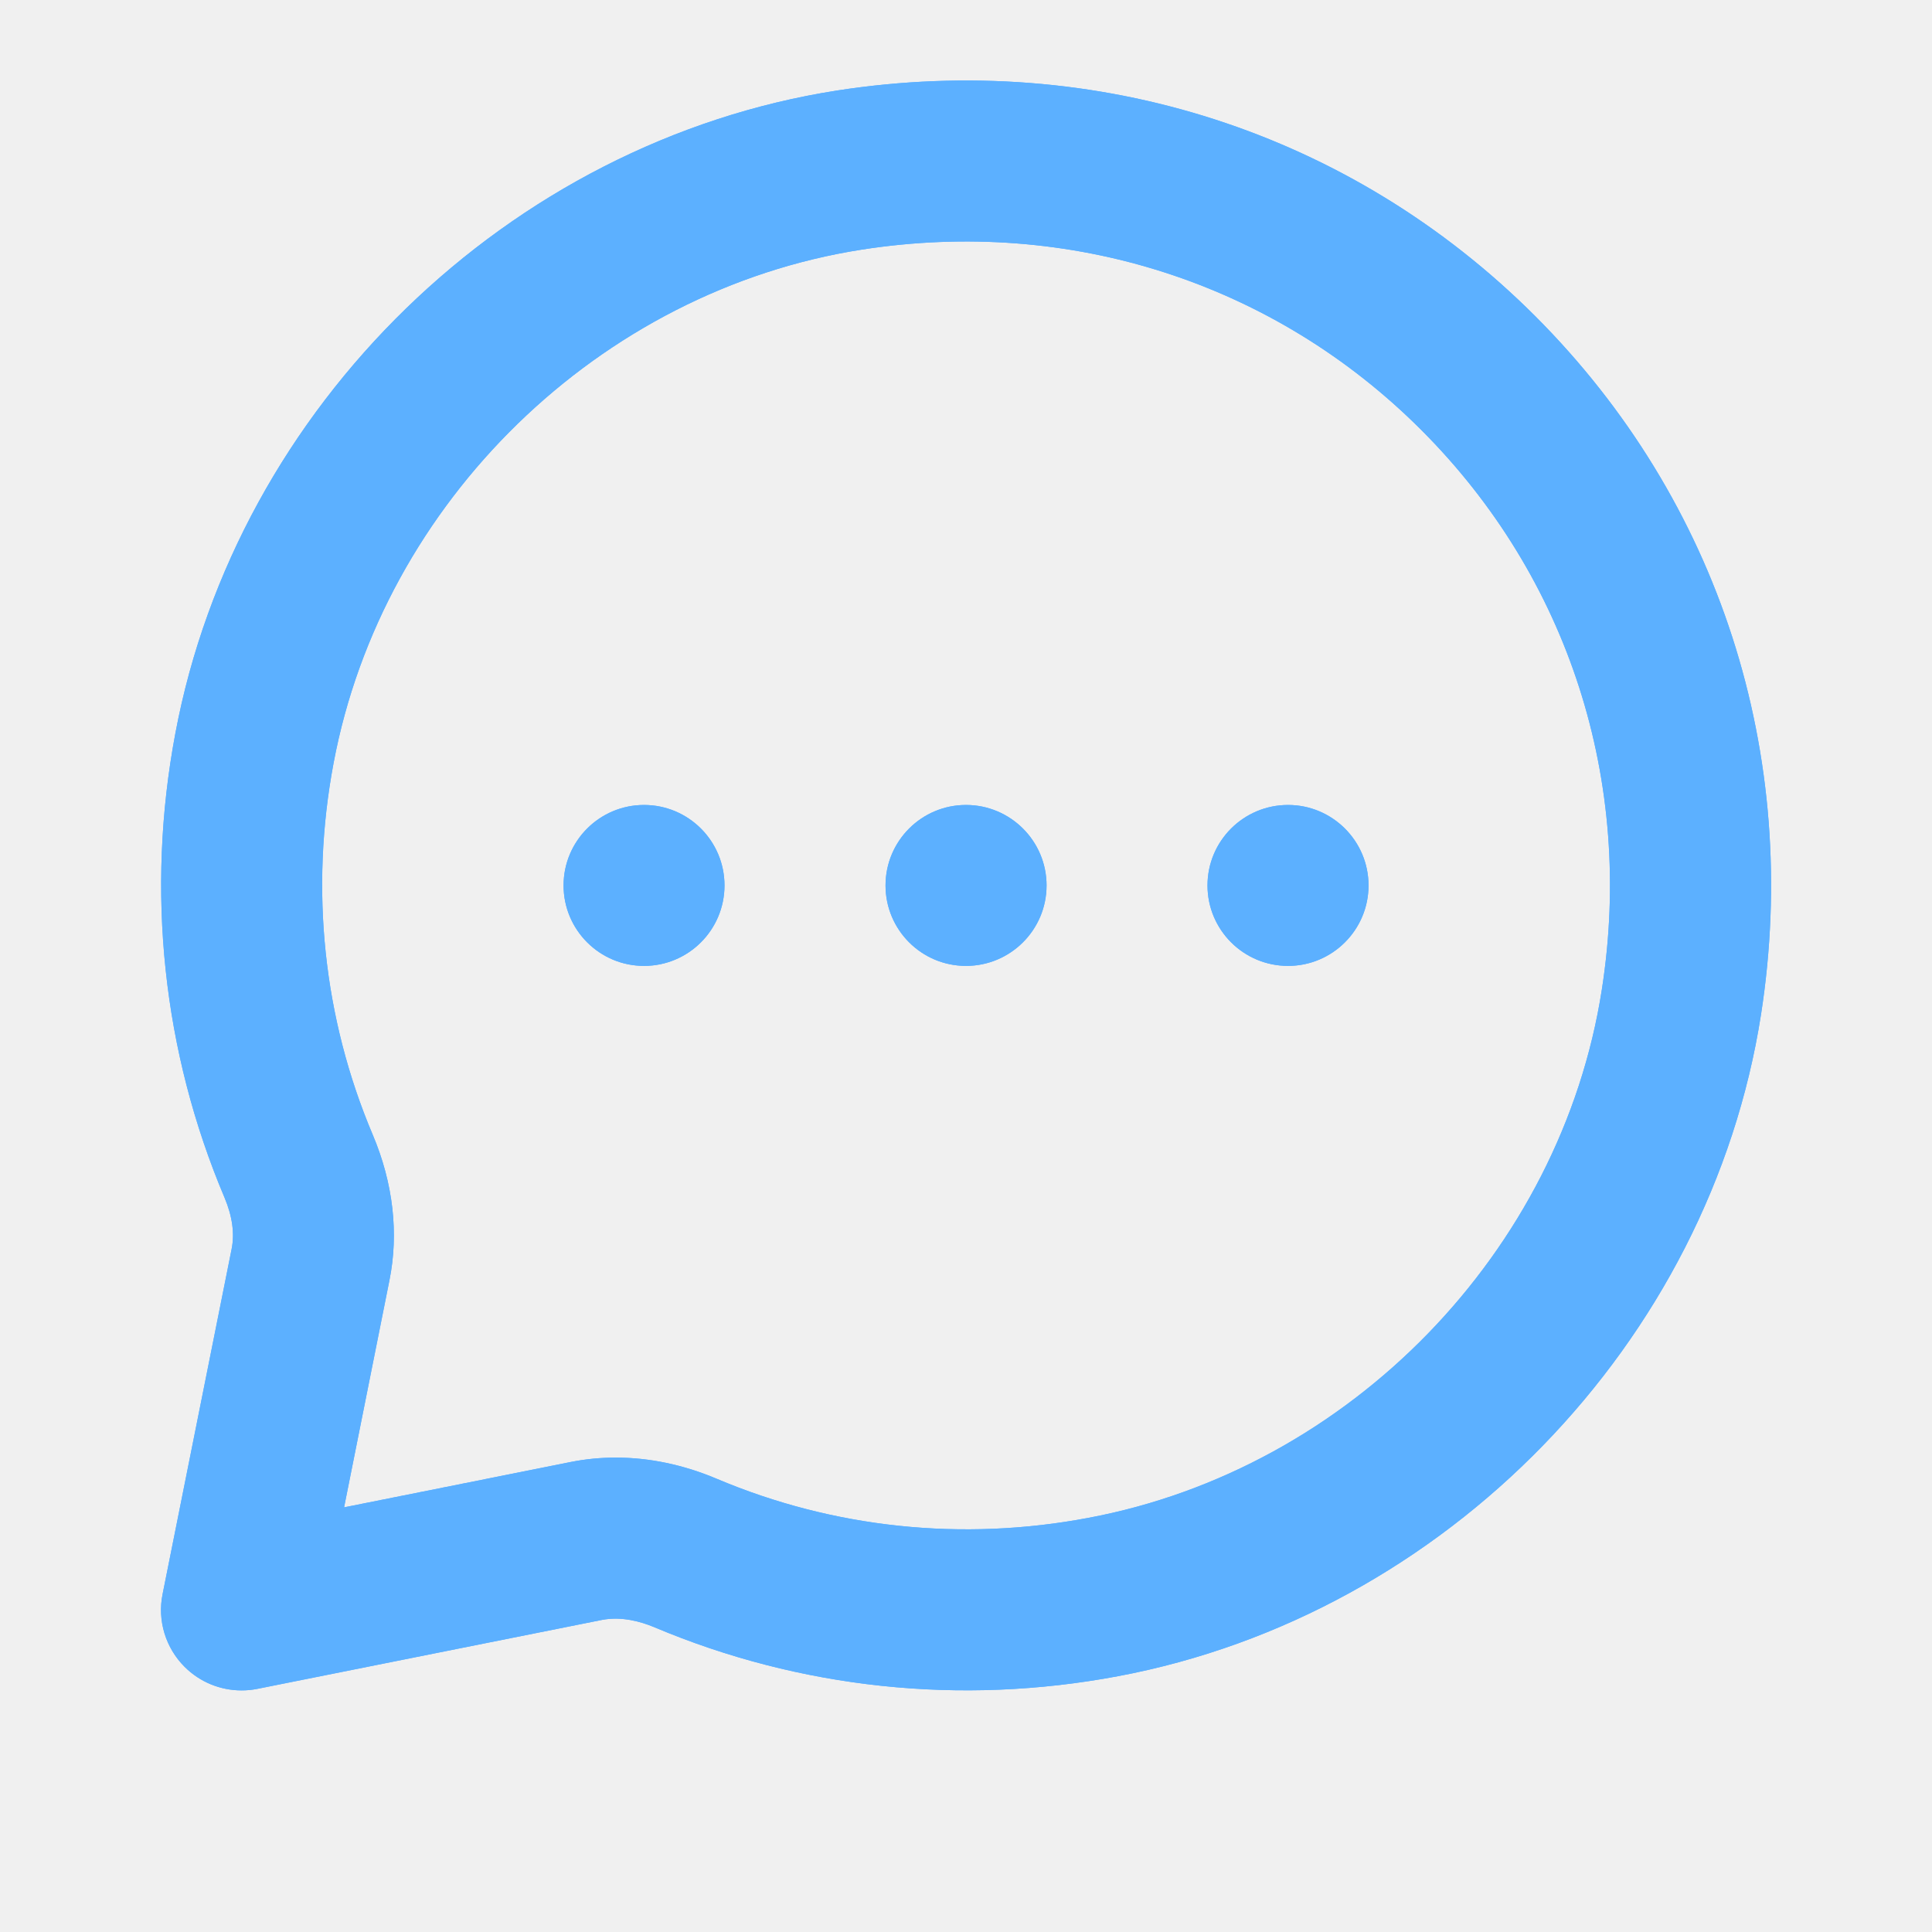
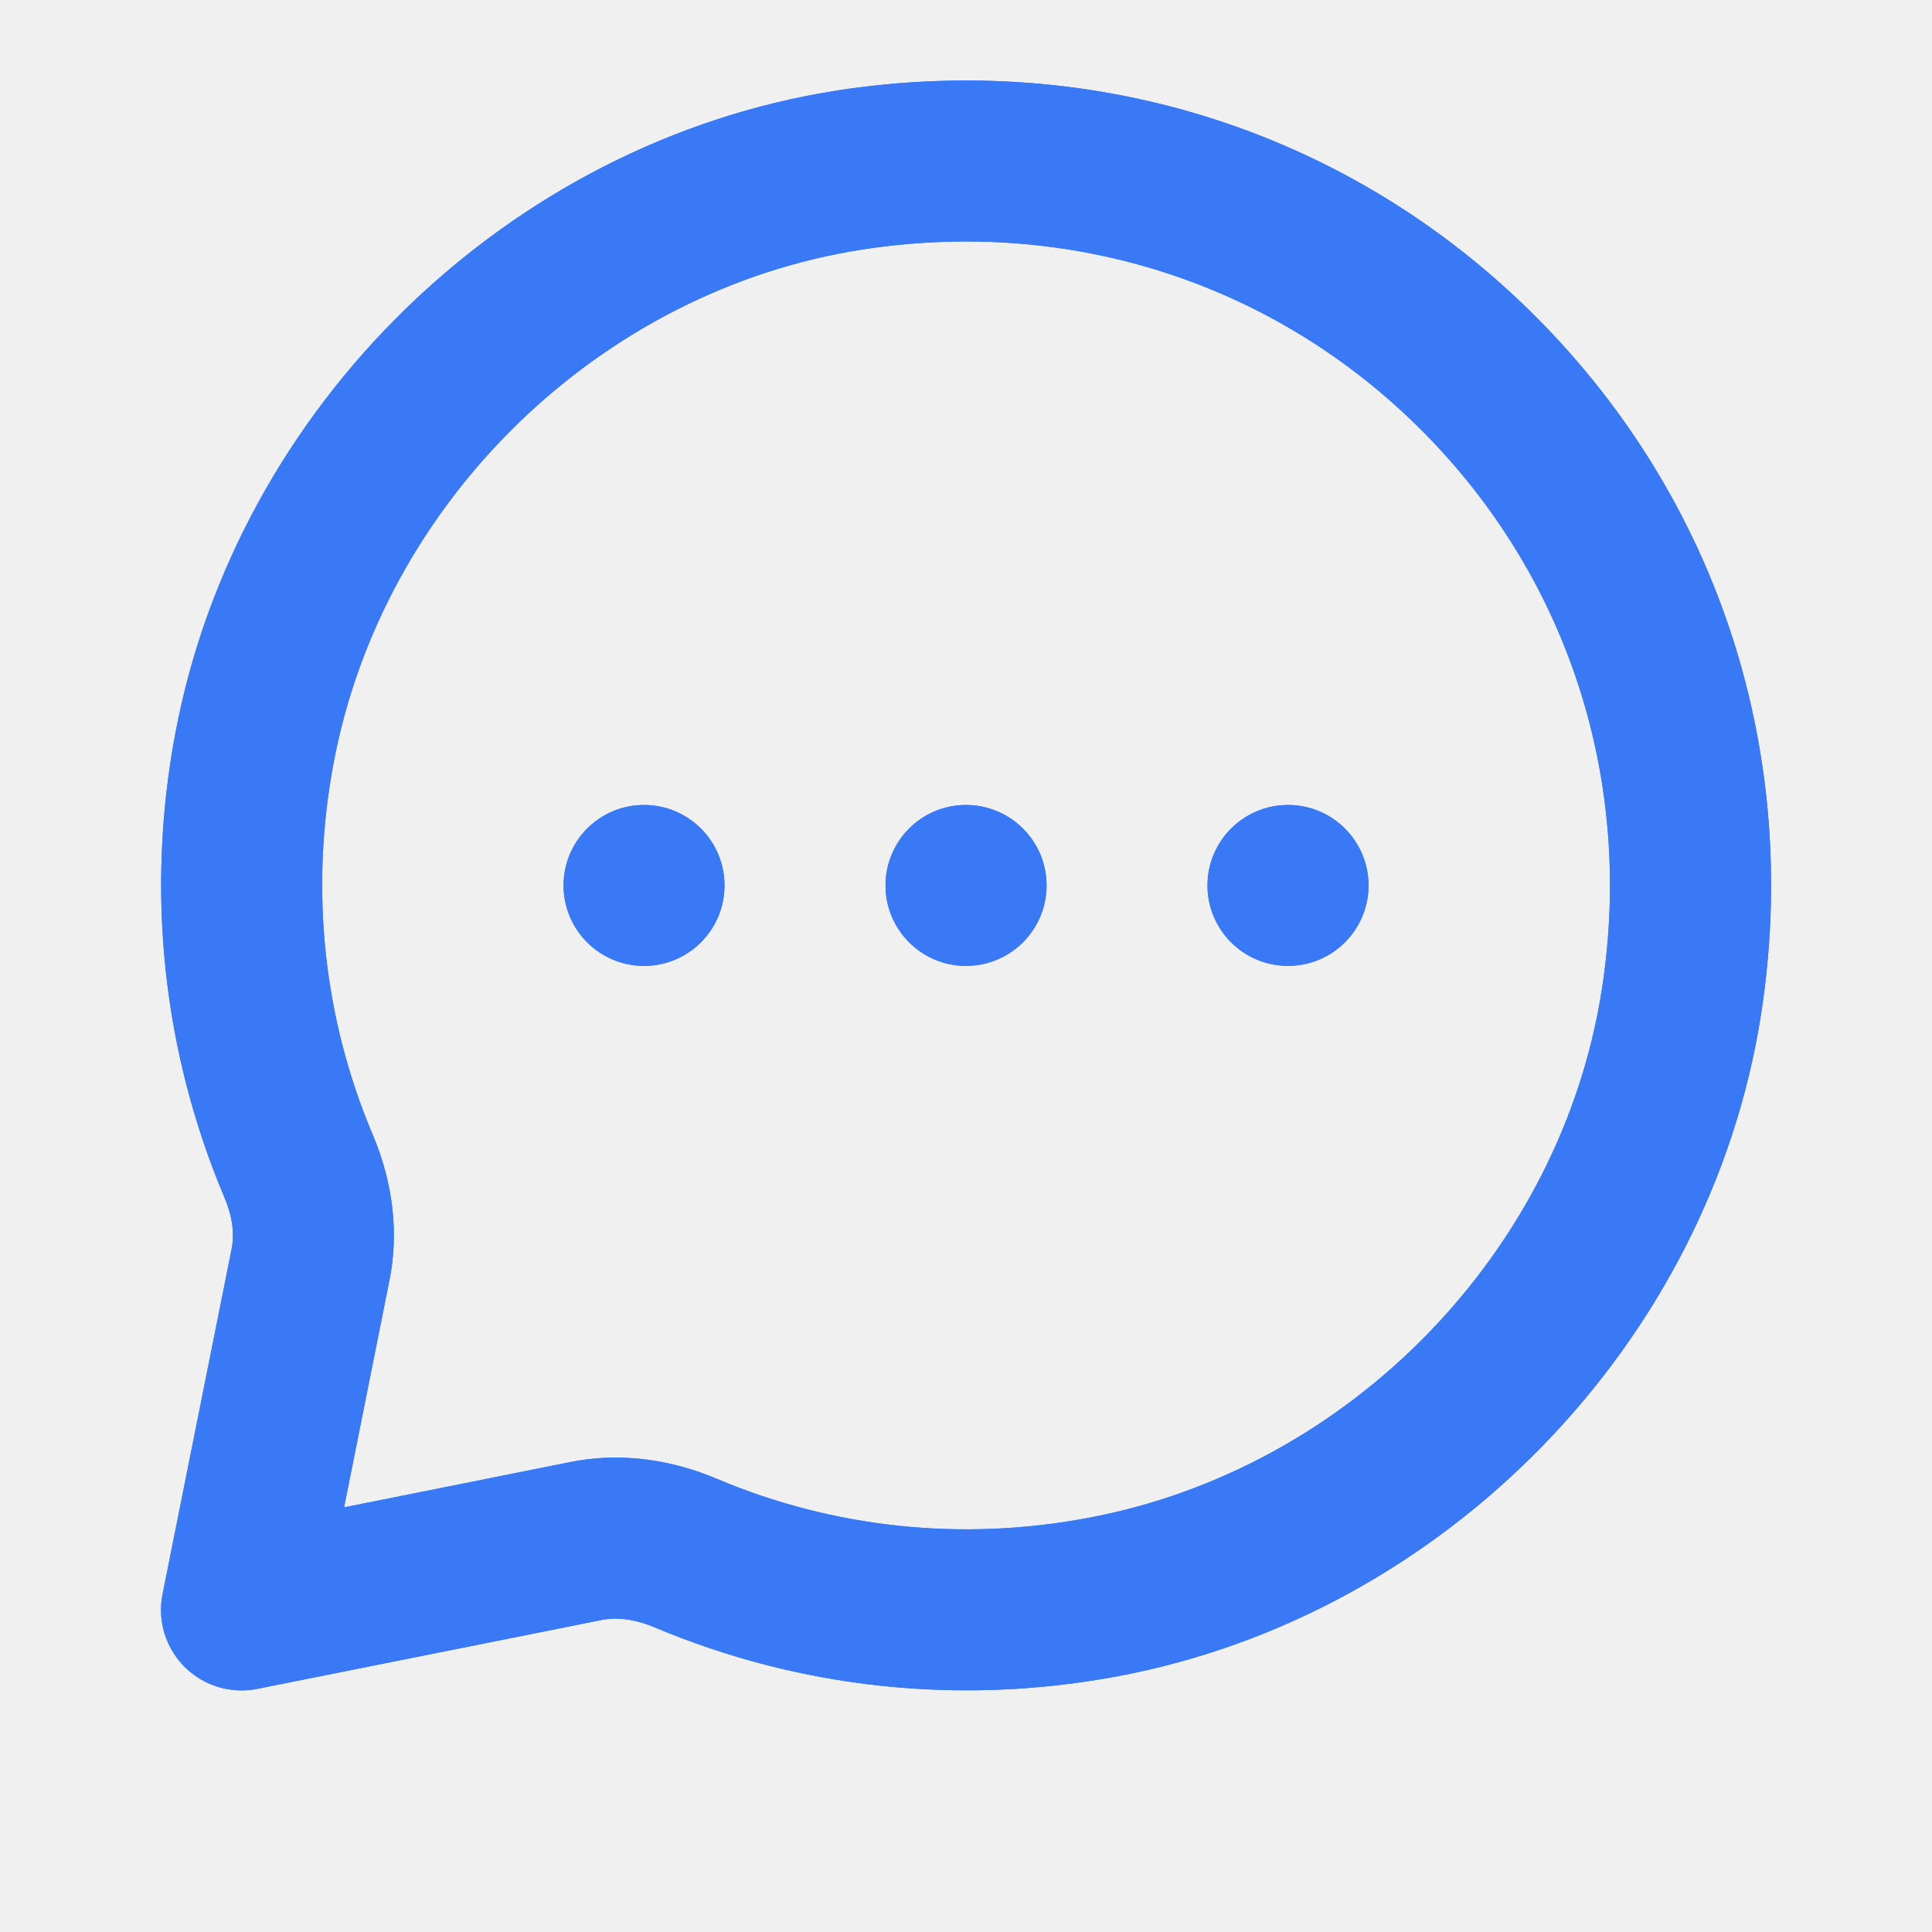
<svg xmlns="http://www.w3.org/2000/svg" width="20" height="20" viewBox="0 0 20 20" fill="none">
-   <path fill-rule="evenodd" clip-rule="evenodd" d="M5.834 9.166C5.834 8.706 6.207 8.333 6.667 8.333C7.127 8.333 7.5 8.706 7.5 9.166C7.5 9.626 7.127 9.999 6.667 9.999C6.207 9.999 5.834 9.626 5.834 9.166ZM10 8.333C9.54 8.333 9.167 8.706 9.167 9.166C9.167 9.626 9.54 9.999 10 9.999C10.46 9.999 10.834 9.626 10.834 9.166C10.834 8.706 10.46 8.333 10 8.333ZM13.334 8.333C12.873 8.333 12.5 8.706 12.5 9.166C12.5 9.626 12.873 9.999 13.334 9.999C13.793 9.999 14.167 9.626 14.167 9.166C14.167 8.706 13.793 8.333 13.334 8.333ZM16.582 10.245C16.16 12.957 13.974 15.206 11.266 15.713C9.959 15.96 8.627 15.819 7.419 15.308C7.076 15.163 6.722 15.089 6.375 15.089C6.216 15.089 6.06 15.104 5.906 15.135L3.562 15.604L4.031 13.256C4.13 12.768 4.07 12.247 3.859 11.748C3.347 10.539 3.207 9.208 3.453 7.9C3.961 5.193 6.209 3.007 8.921 2.584C11.08 2.248 13.191 2.928 14.714 4.452C16.238 5.976 16.919 8.088 16.582 10.245ZM15.893 3.273C13.989 1.37 11.355 0.521 8.665 0.937C5.267 1.467 2.451 4.203 1.815 7.593C1.508 9.224 1.685 10.886 2.324 12.397C2.405 12.589 2.43 12.768 2.398 12.929L1.683 16.503C1.628 16.776 1.714 17.058 1.911 17.255C2.069 17.413 2.281 17.499 2.501 17.499C2.555 17.499 2.609 17.494 2.664 17.483L6.233 16.769C6.438 16.73 6.636 16.788 6.769 16.843C8.281 17.482 9.943 17.658 11.573 17.352C14.963 16.716 17.7 13.899 18.23 10.502C18.648 7.813 17.797 5.178 15.893 3.273Z" fill="#5CB0FF" />
+   <path fill-rule="evenodd" clip-rule="evenodd" d="M5.834 9.166C5.834 8.706 6.207 8.333 6.667 8.333C7.127 8.333 7.5 8.706 7.5 9.166C7.5 9.626 7.127 9.999 6.667 9.999C6.207 9.999 5.834 9.626 5.834 9.166ZM10 8.333C9.54 8.333 9.167 8.706 9.167 9.166C9.167 9.626 9.54 9.999 10 9.999C10.46 9.999 10.834 9.626 10.834 9.166C10.834 8.706 10.46 8.333 10 8.333ZM13.334 8.333C12.873 8.333 12.5 8.706 12.5 9.166C12.5 9.626 12.873 9.999 13.334 9.999C13.793 9.999 14.167 9.626 14.167 9.166C14.167 8.706 13.793 8.333 13.334 8.333ZM16.582 10.245C16.16 12.957 13.974 15.206 11.266 15.713C9.959 15.96 8.627 15.819 7.419 15.308C7.076 15.163 6.722 15.089 6.375 15.089C6.216 15.089 6.06 15.104 5.906 15.135L3.562 15.604L4.031 13.256C4.13 12.768 4.07 12.247 3.859 11.748C3.347 10.539 3.207 9.208 3.453 7.9C3.961 5.193 6.209 3.007 8.921 2.584C11.08 2.248 13.191 2.928 14.714 4.452C16.238 5.976 16.919 8.088 16.582 10.245ZM15.893 3.273C13.989 1.37 11.355 0.521 8.665 0.937C5.267 1.467 2.451 4.203 1.815 7.593C1.508 9.224 1.685 10.886 2.324 12.397C2.405 12.589 2.43 12.768 2.398 12.929L1.683 16.503C1.628 16.776 1.714 17.058 1.911 17.255C2.069 17.413 2.281 17.499 2.501 17.499C2.555 17.499 2.609 17.494 2.664 17.483L6.233 16.769C6.438 16.73 6.636 16.788 6.769 16.843C8.281 17.482 9.943 17.658 11.573 17.352C14.963 16.716 17.7 13.899 18.23 10.502C18.648 7.813 17.797 5.178 15.893 3.273Z" fill="#3979F6" />
  <mask id="mask0" mask-type="alpha" maskUnits="userSpaceOnUse" x="1" y="0" width="18" height="18">
    <path fill-rule="evenodd" clip-rule="evenodd" d="M5.834 9.166C5.834 8.706 6.207 8.333 6.667 8.333C7.127 8.333 7.5 8.706 7.5 9.166C7.5 9.626 7.127 9.999 6.667 9.999C6.207 9.999 5.834 9.626 5.834 9.166ZM10 8.333C9.54 8.333 9.167 8.706 9.167 9.166C9.167 9.626 9.54 9.999 10 9.999C10.46 9.999 10.834 9.626 10.834 9.166C10.834 8.706 10.46 8.333 10 8.333ZM13.334 8.333C12.873 8.333 12.5 8.706 12.5 9.166C12.5 9.626 12.873 9.999 13.334 9.999C13.793 9.999 14.167 9.626 14.167 9.166C14.167 8.706 13.793 8.333 13.334 8.333ZM16.582 10.245C16.16 12.957 13.974 15.206 11.266 15.713C9.959 15.96 8.627 15.819 7.419 15.308C7.076 15.163 6.722 15.089 6.375 15.089C6.216 15.089 6.06 15.104 5.906 15.135L3.562 15.604L4.031 13.256C4.13 12.768 4.07 12.247 3.859 11.748C3.347 10.539 3.207 9.208 3.453 7.9C3.961 5.193 6.209 3.007 8.921 2.584C11.08 2.248 13.191 2.928 14.714 4.452C16.238 5.976 16.919 8.088 16.582 10.245ZM15.893 3.273C13.989 1.37 11.355 0.521 8.665 0.937C5.267 1.467 2.451 4.203 1.815 7.593C1.508 9.224 1.685 10.886 2.324 12.397C2.405 12.589 2.43 12.768 2.398 12.929L1.683 16.503C1.628 16.776 1.714 17.058 1.911 17.255C2.069 17.413 2.281 17.499 2.501 17.499C2.555 17.499 2.609 17.494 2.664 17.483L6.233 16.769C6.438 16.73 6.636 16.788 6.769 16.843C8.281 17.482 9.943 17.658 11.573 17.352C14.963 16.716 17.7 13.899 18.23 10.502C18.648 7.813 17.797 5.178 15.893 3.273Z" fill="white" />
  </mask>
  <g mask="url(#mask0)">
-     <rect width="20" height="20" fill="#5CB0FF" />
+     <rect width="20" height="20" fill="#3979F6" />
  </g>
</svg>
